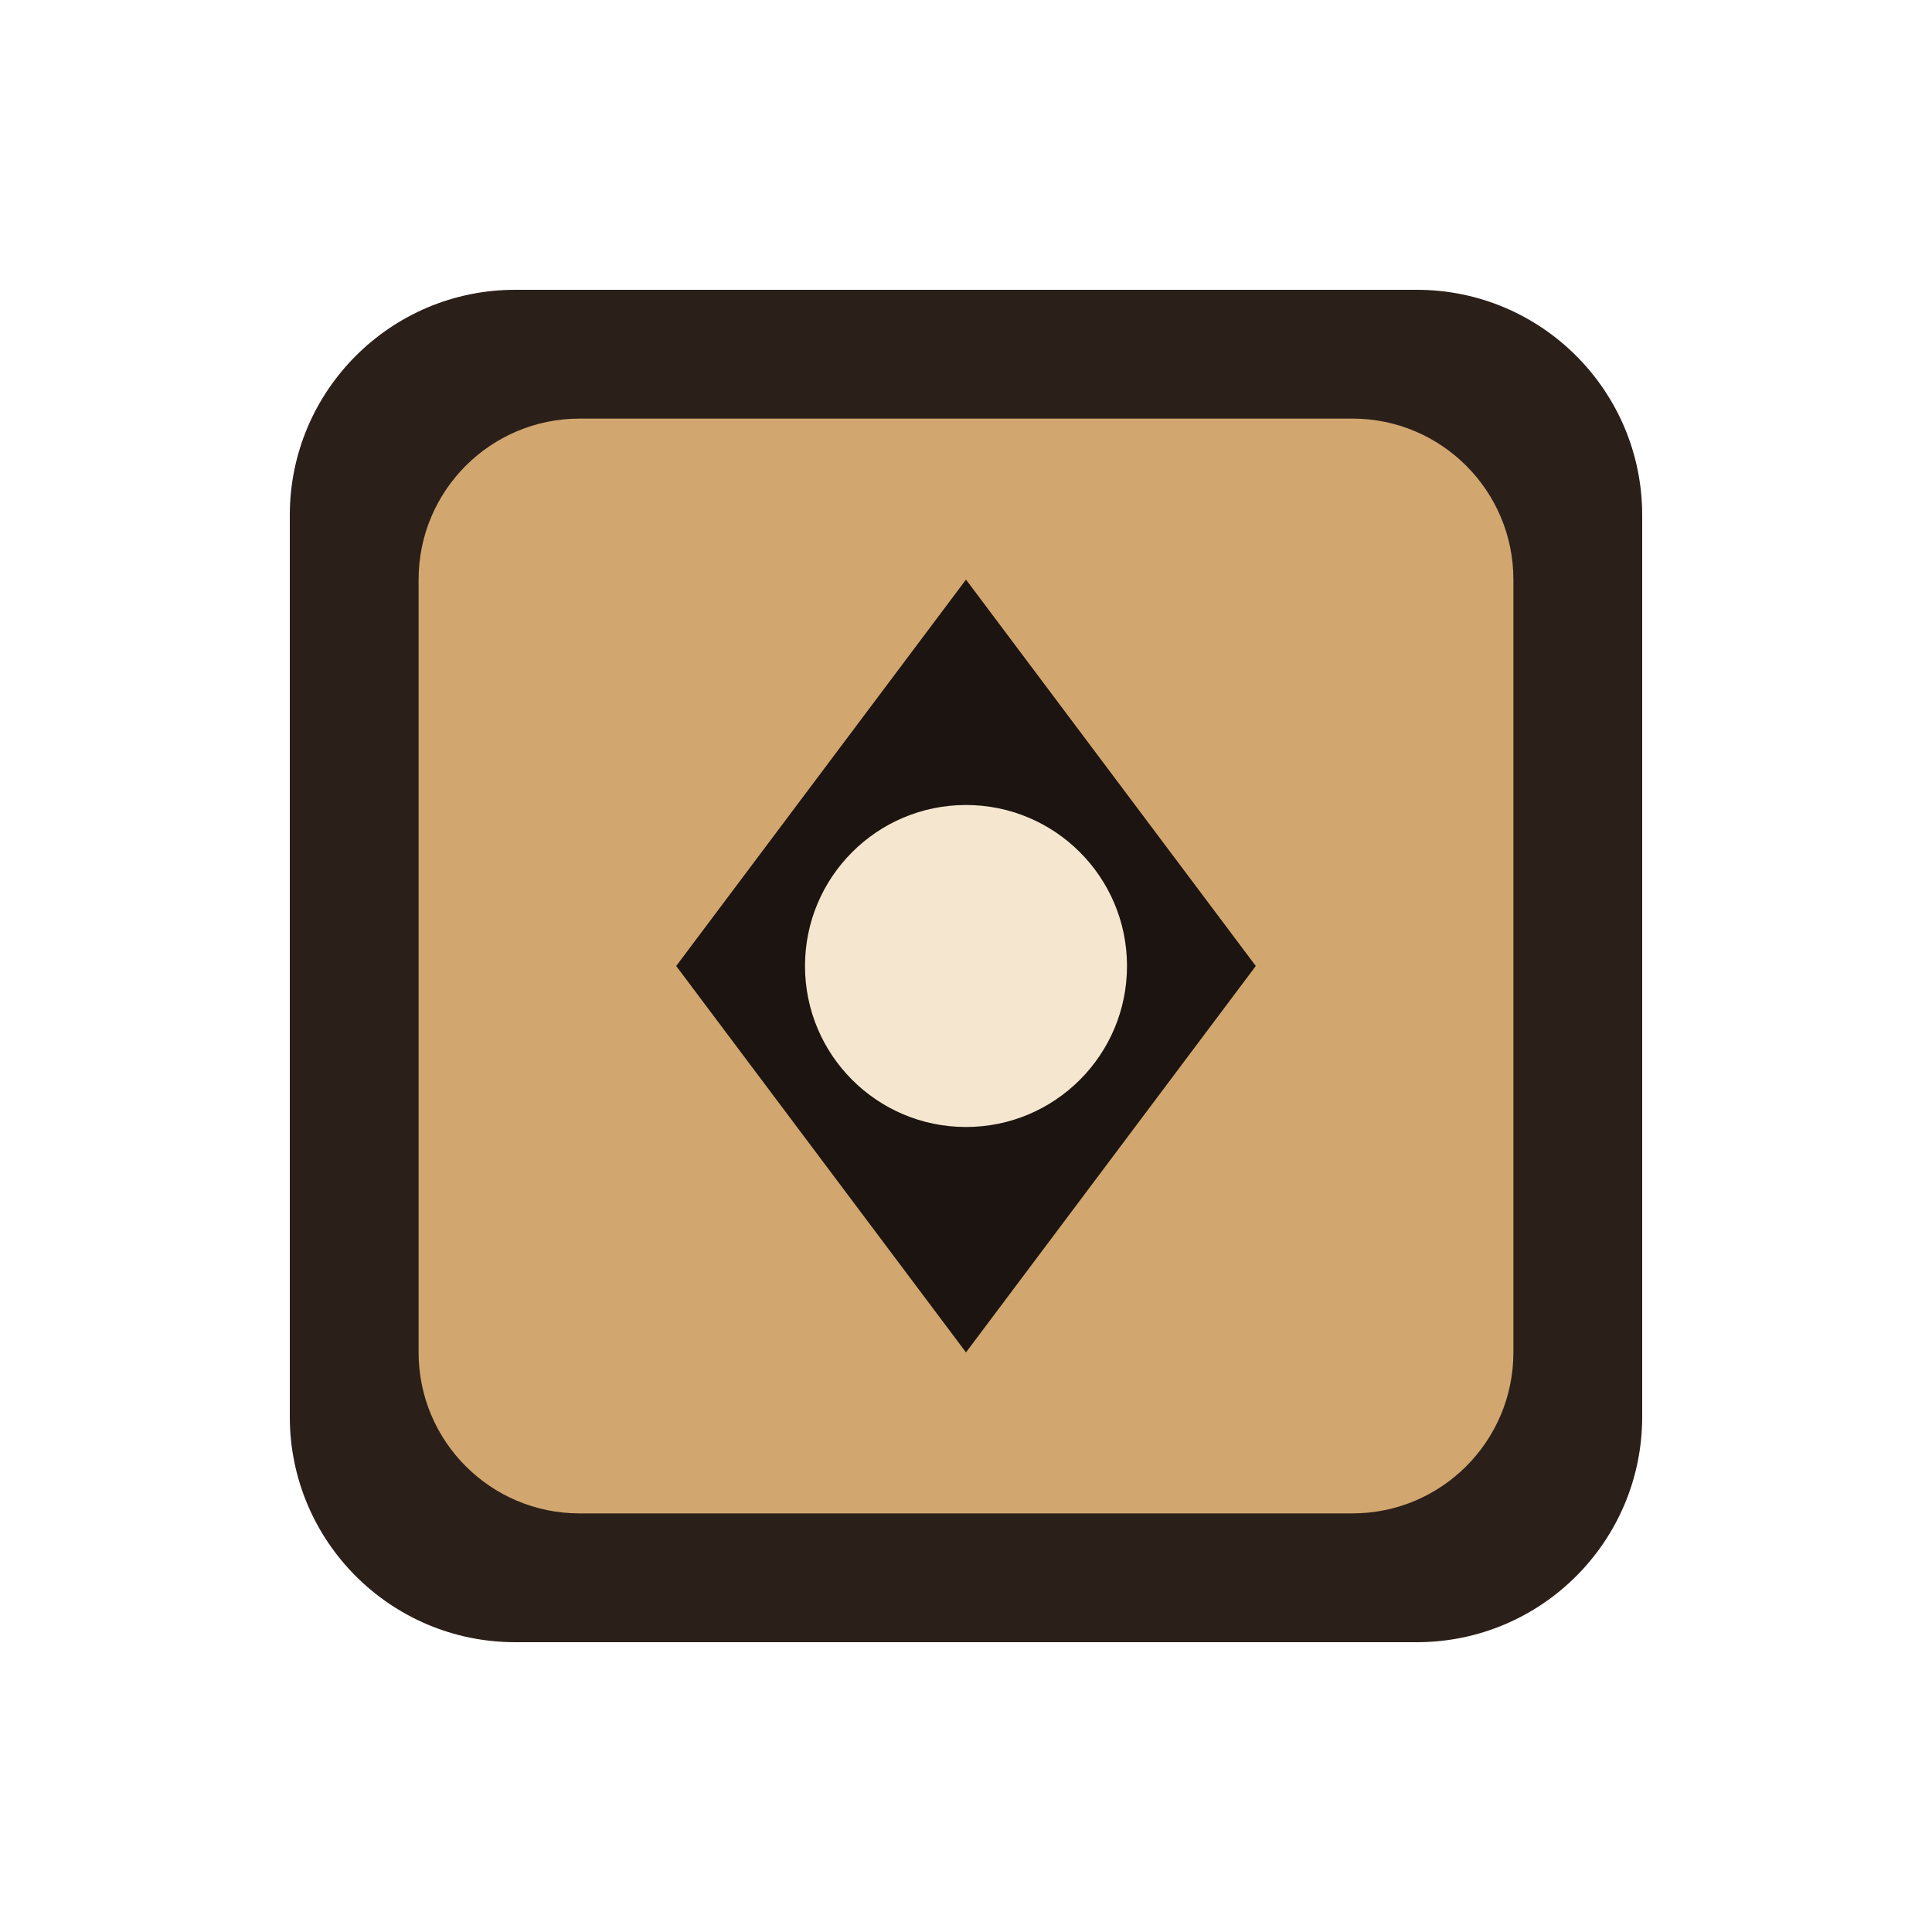
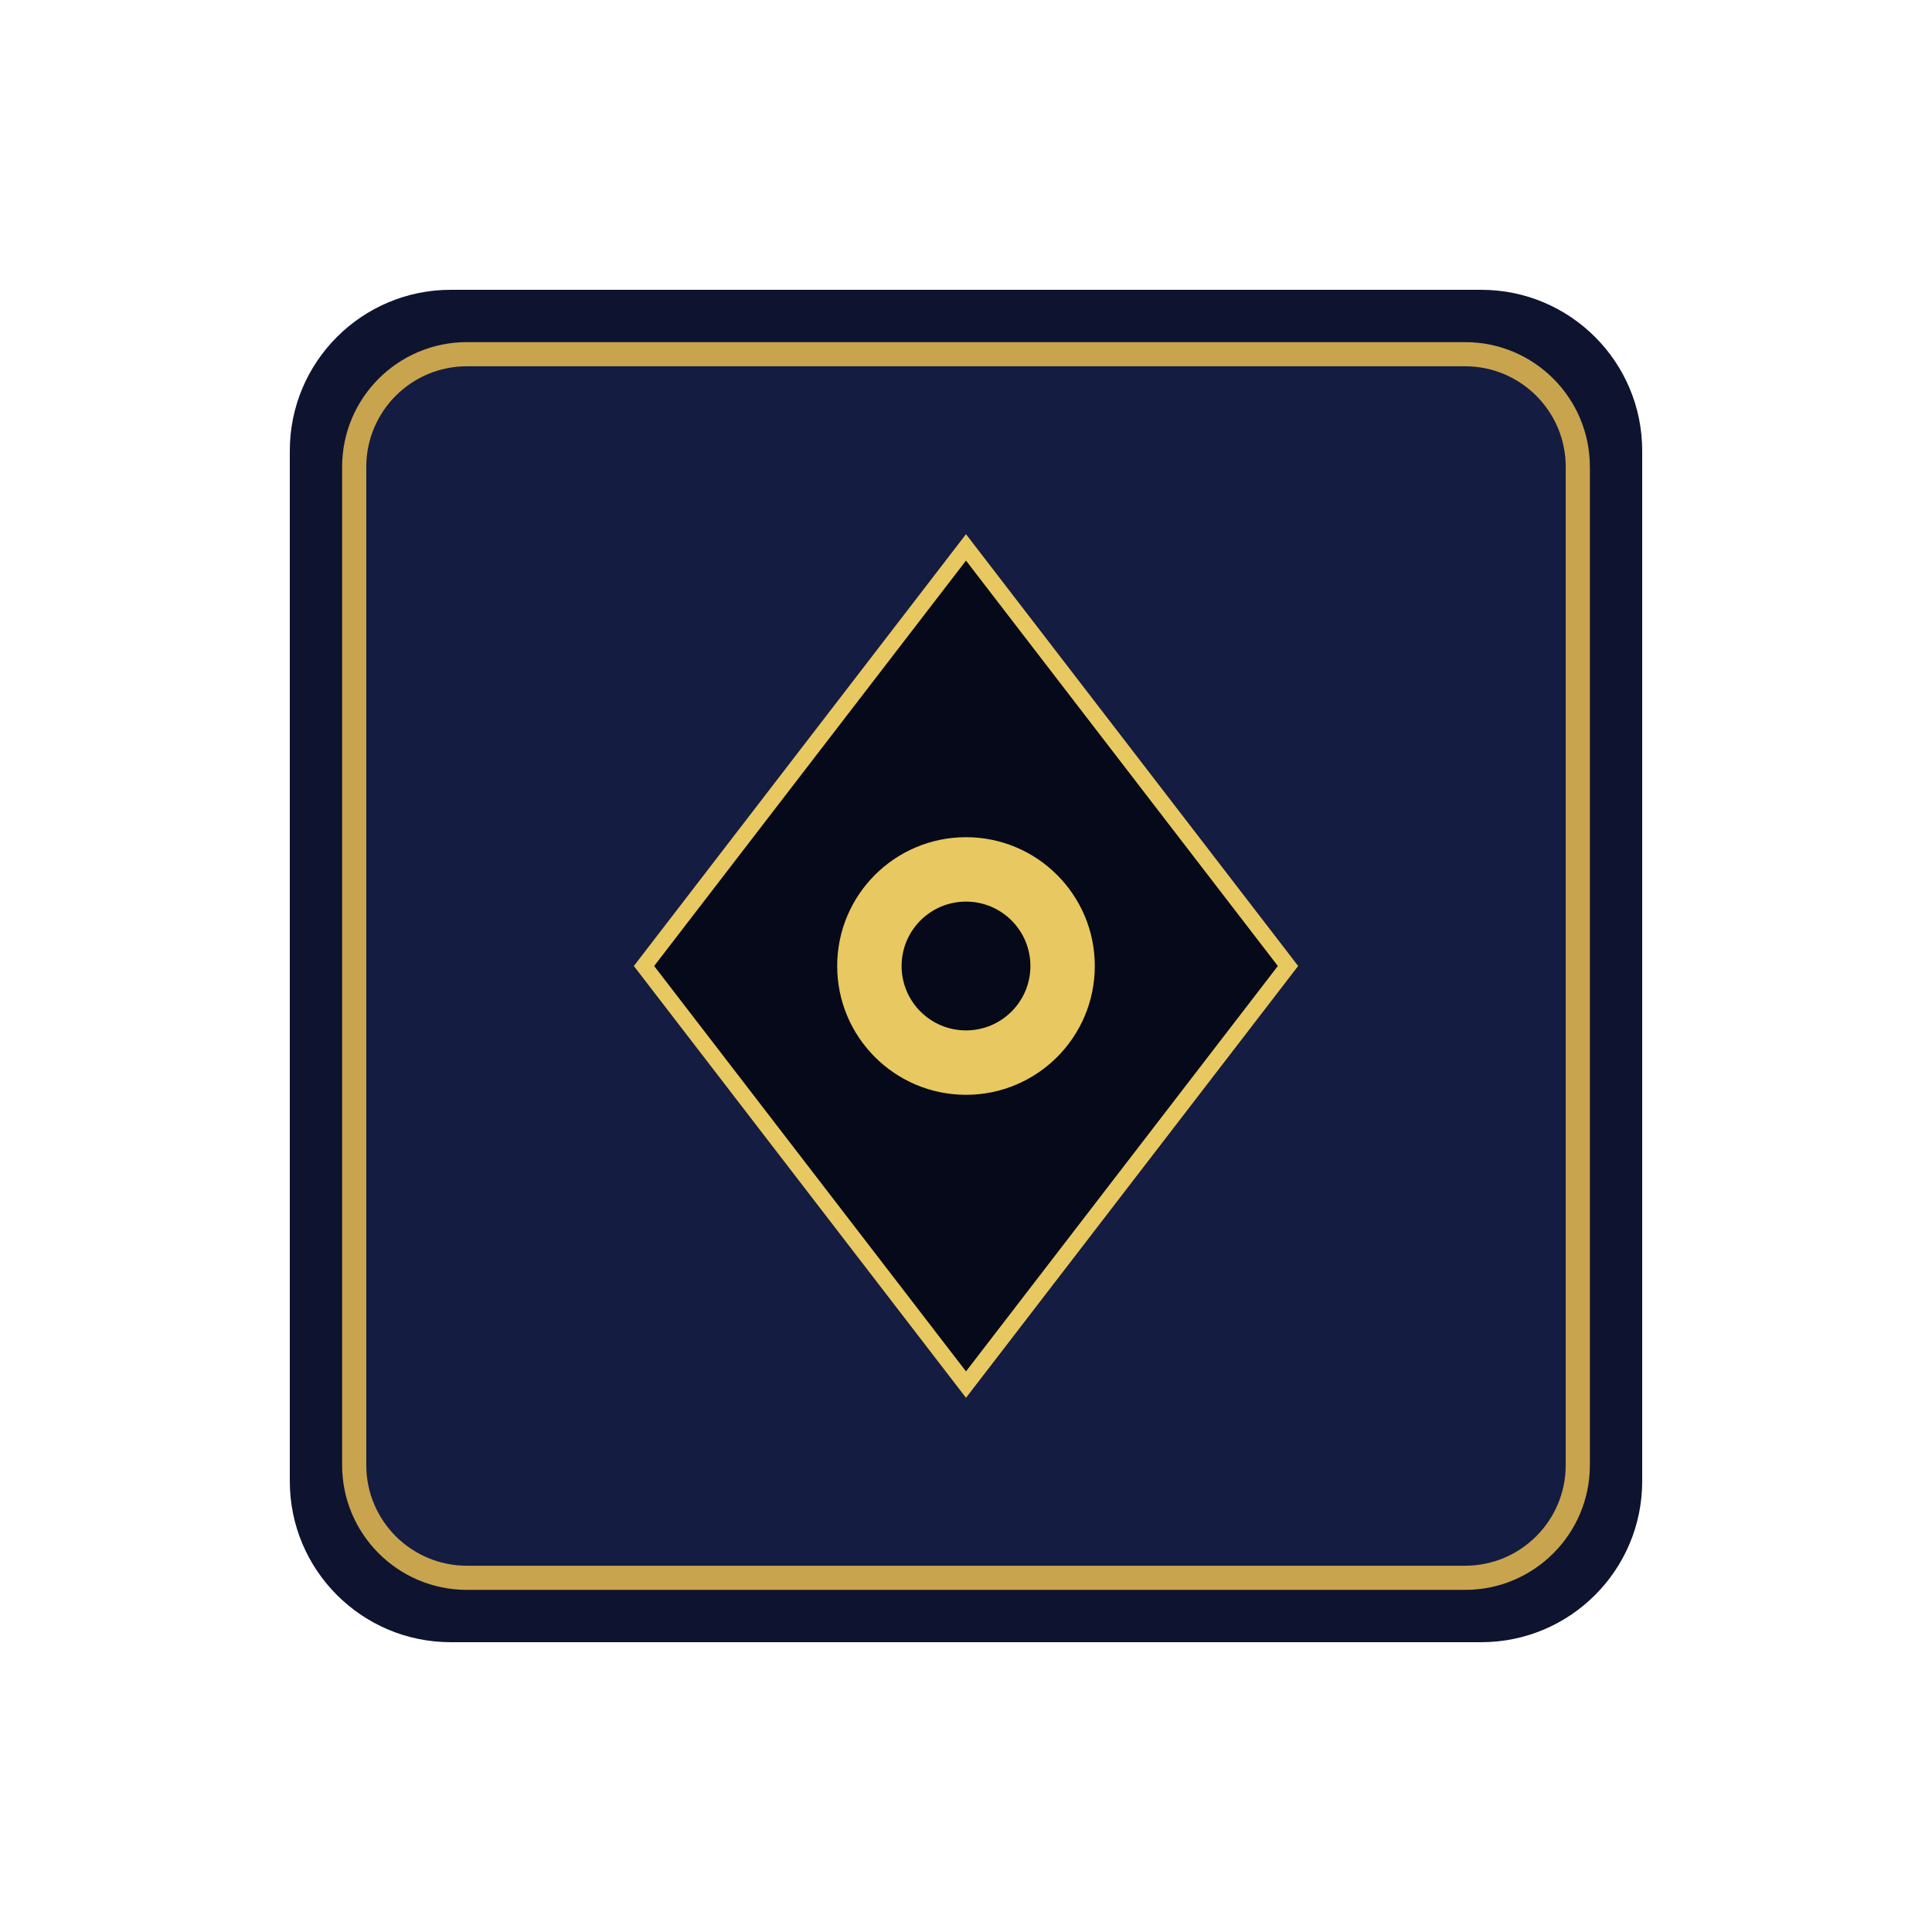
<svg xmlns="http://www.w3.org/2000/svg" viewBox="0 0 120 120">
-   <rect x="18" y="18" width="84" height="84" rx="14" fill="#2b1f1a" />
-   <rect x="26" y="26" width="68" height="68" rx="10" fill="#d2a76f" />
-   <path d="M60 36 L78 60 L60 84 L42 60 Z" fill="#1c1410" />
-   <circle cx="60" cy="60" r="10" fill="#f5e7cf" />
+   <rect x="18" y="18" width="84" height="84" rx="10" fill="#0e1330" />
+   <rect x="22" y="22" width="76" height="76" rx="7" fill="#151c42" stroke="#c8a44e" stroke-width="1.5" />
+   <path d="M60 34 L80 60 L60 86 L40 60 Z" fill="#06091a" stroke="#e8c860" stroke-width="1" />
+   <circle cx="60" cy="60" r="8" fill="#e8c860" />
+   <circle cx="60" cy="60" r="4" fill="#06091a" />
</svg>
